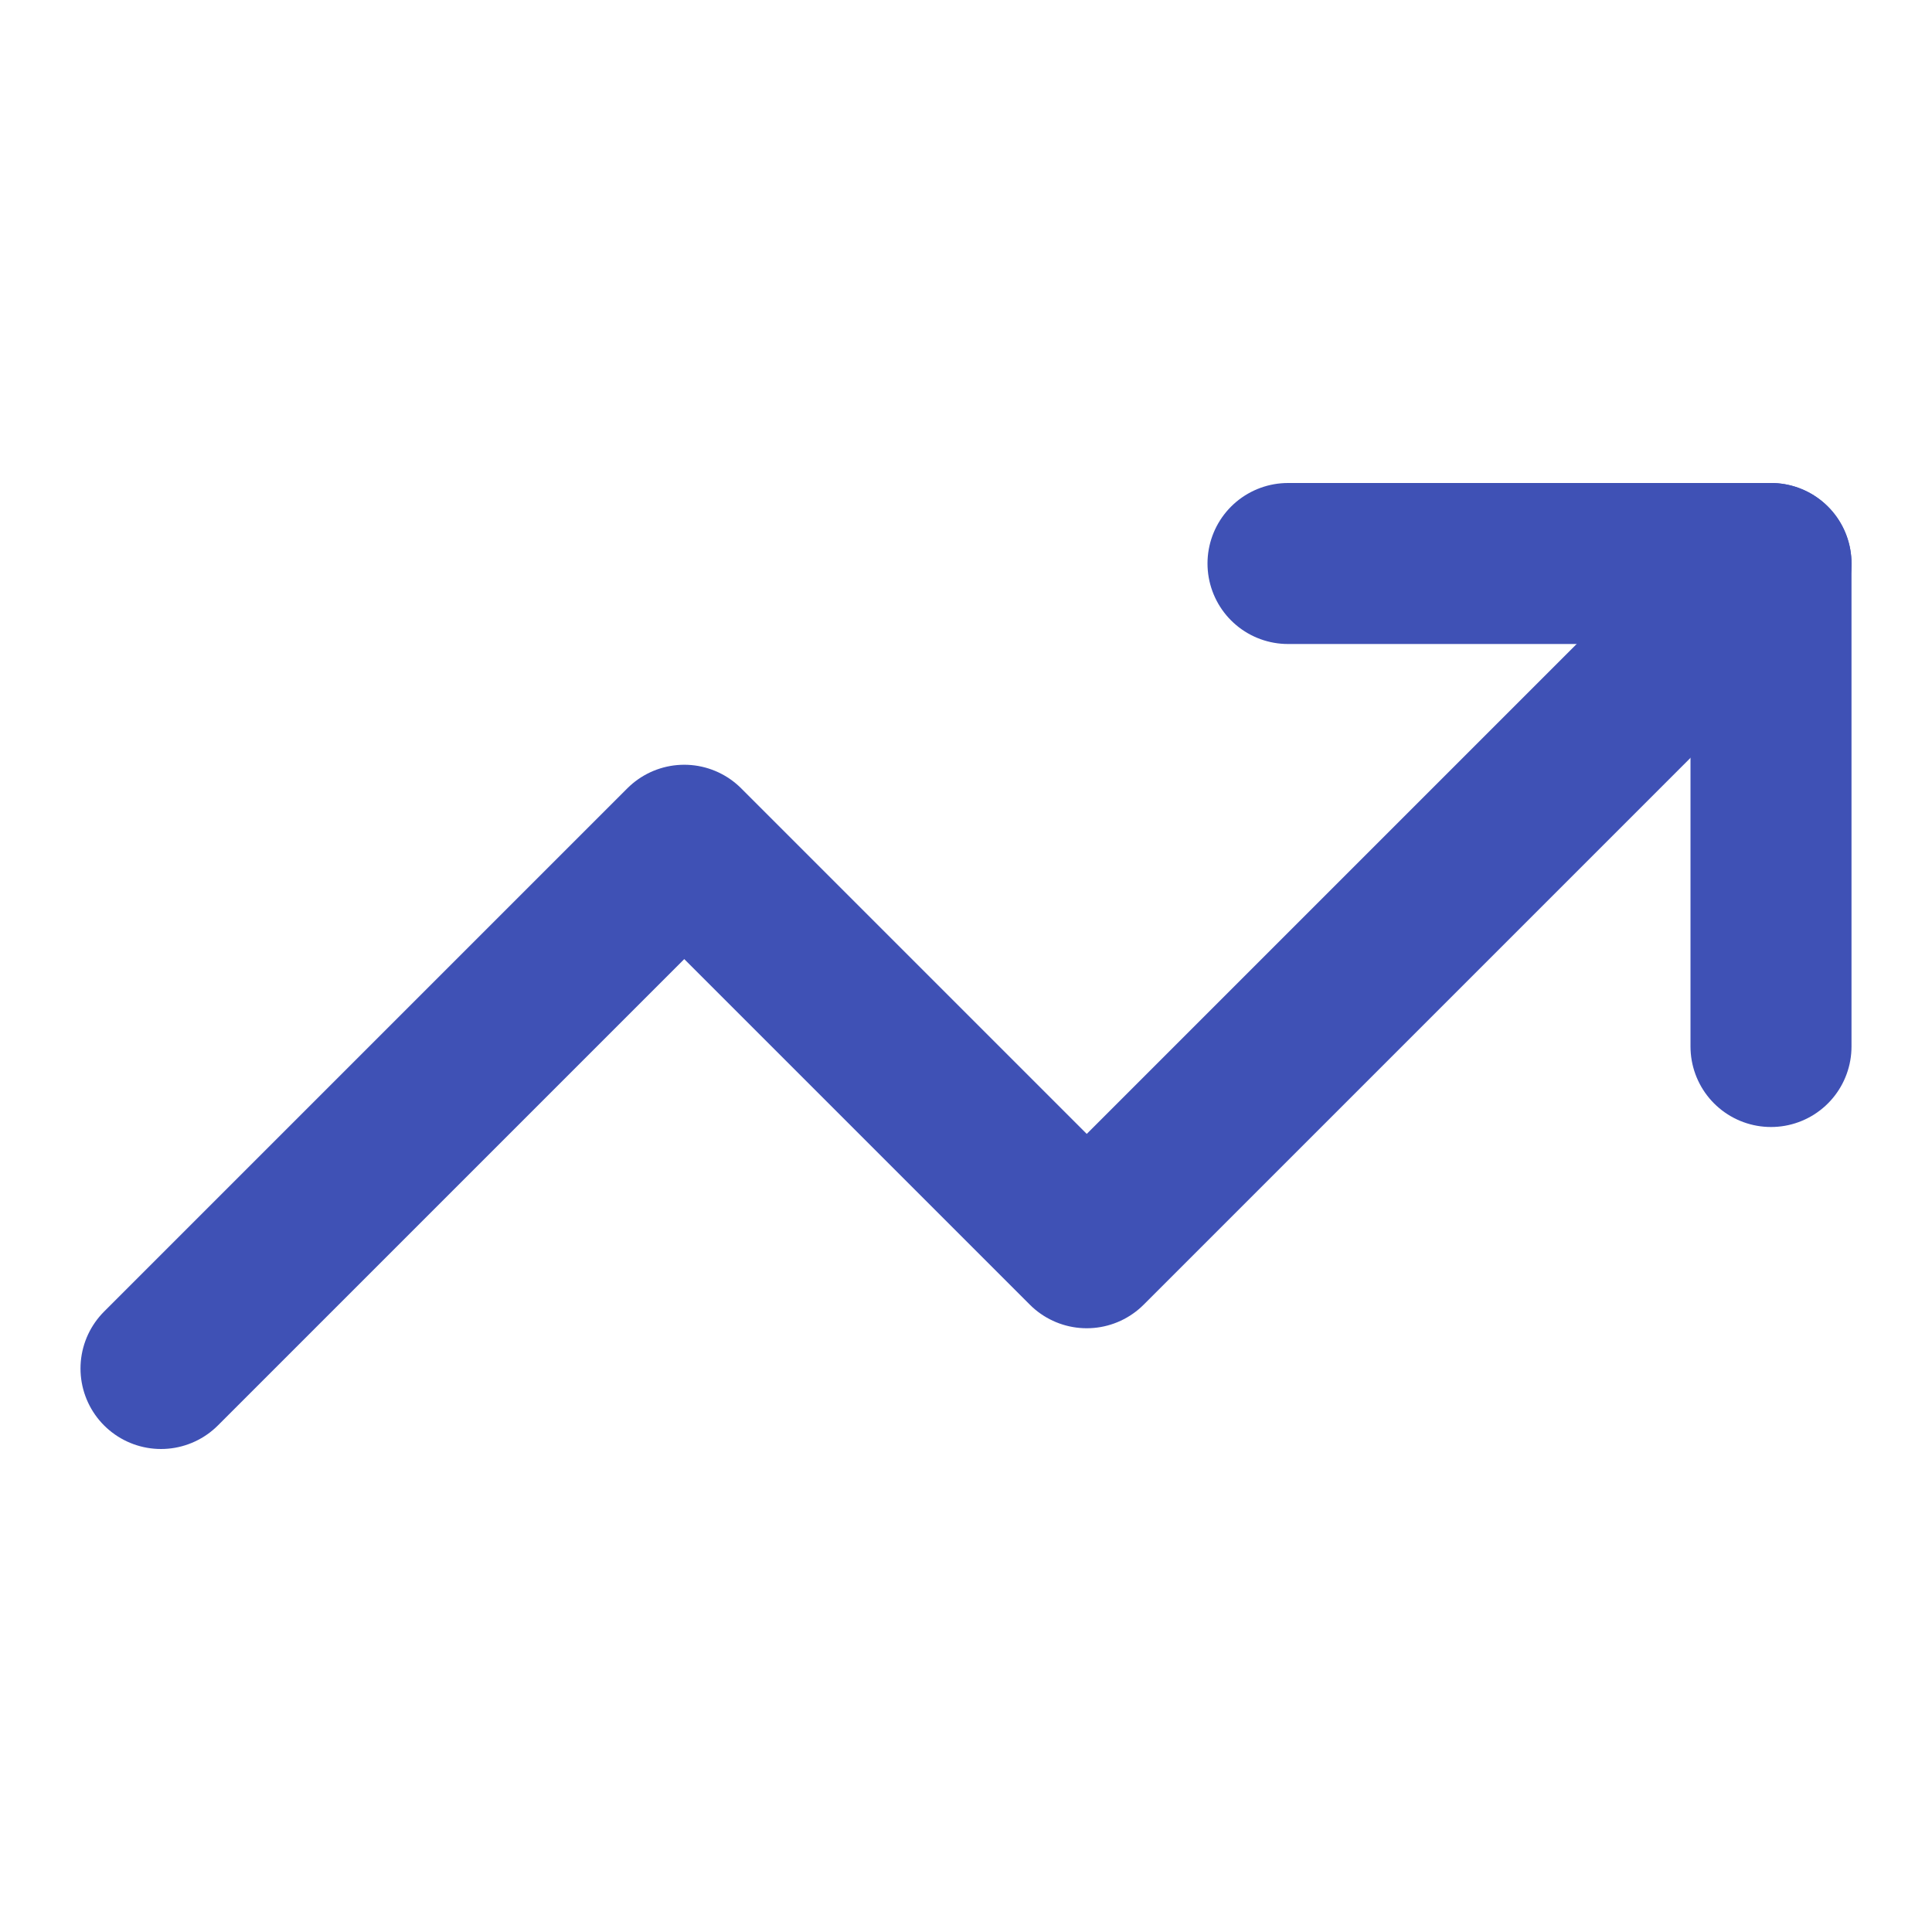
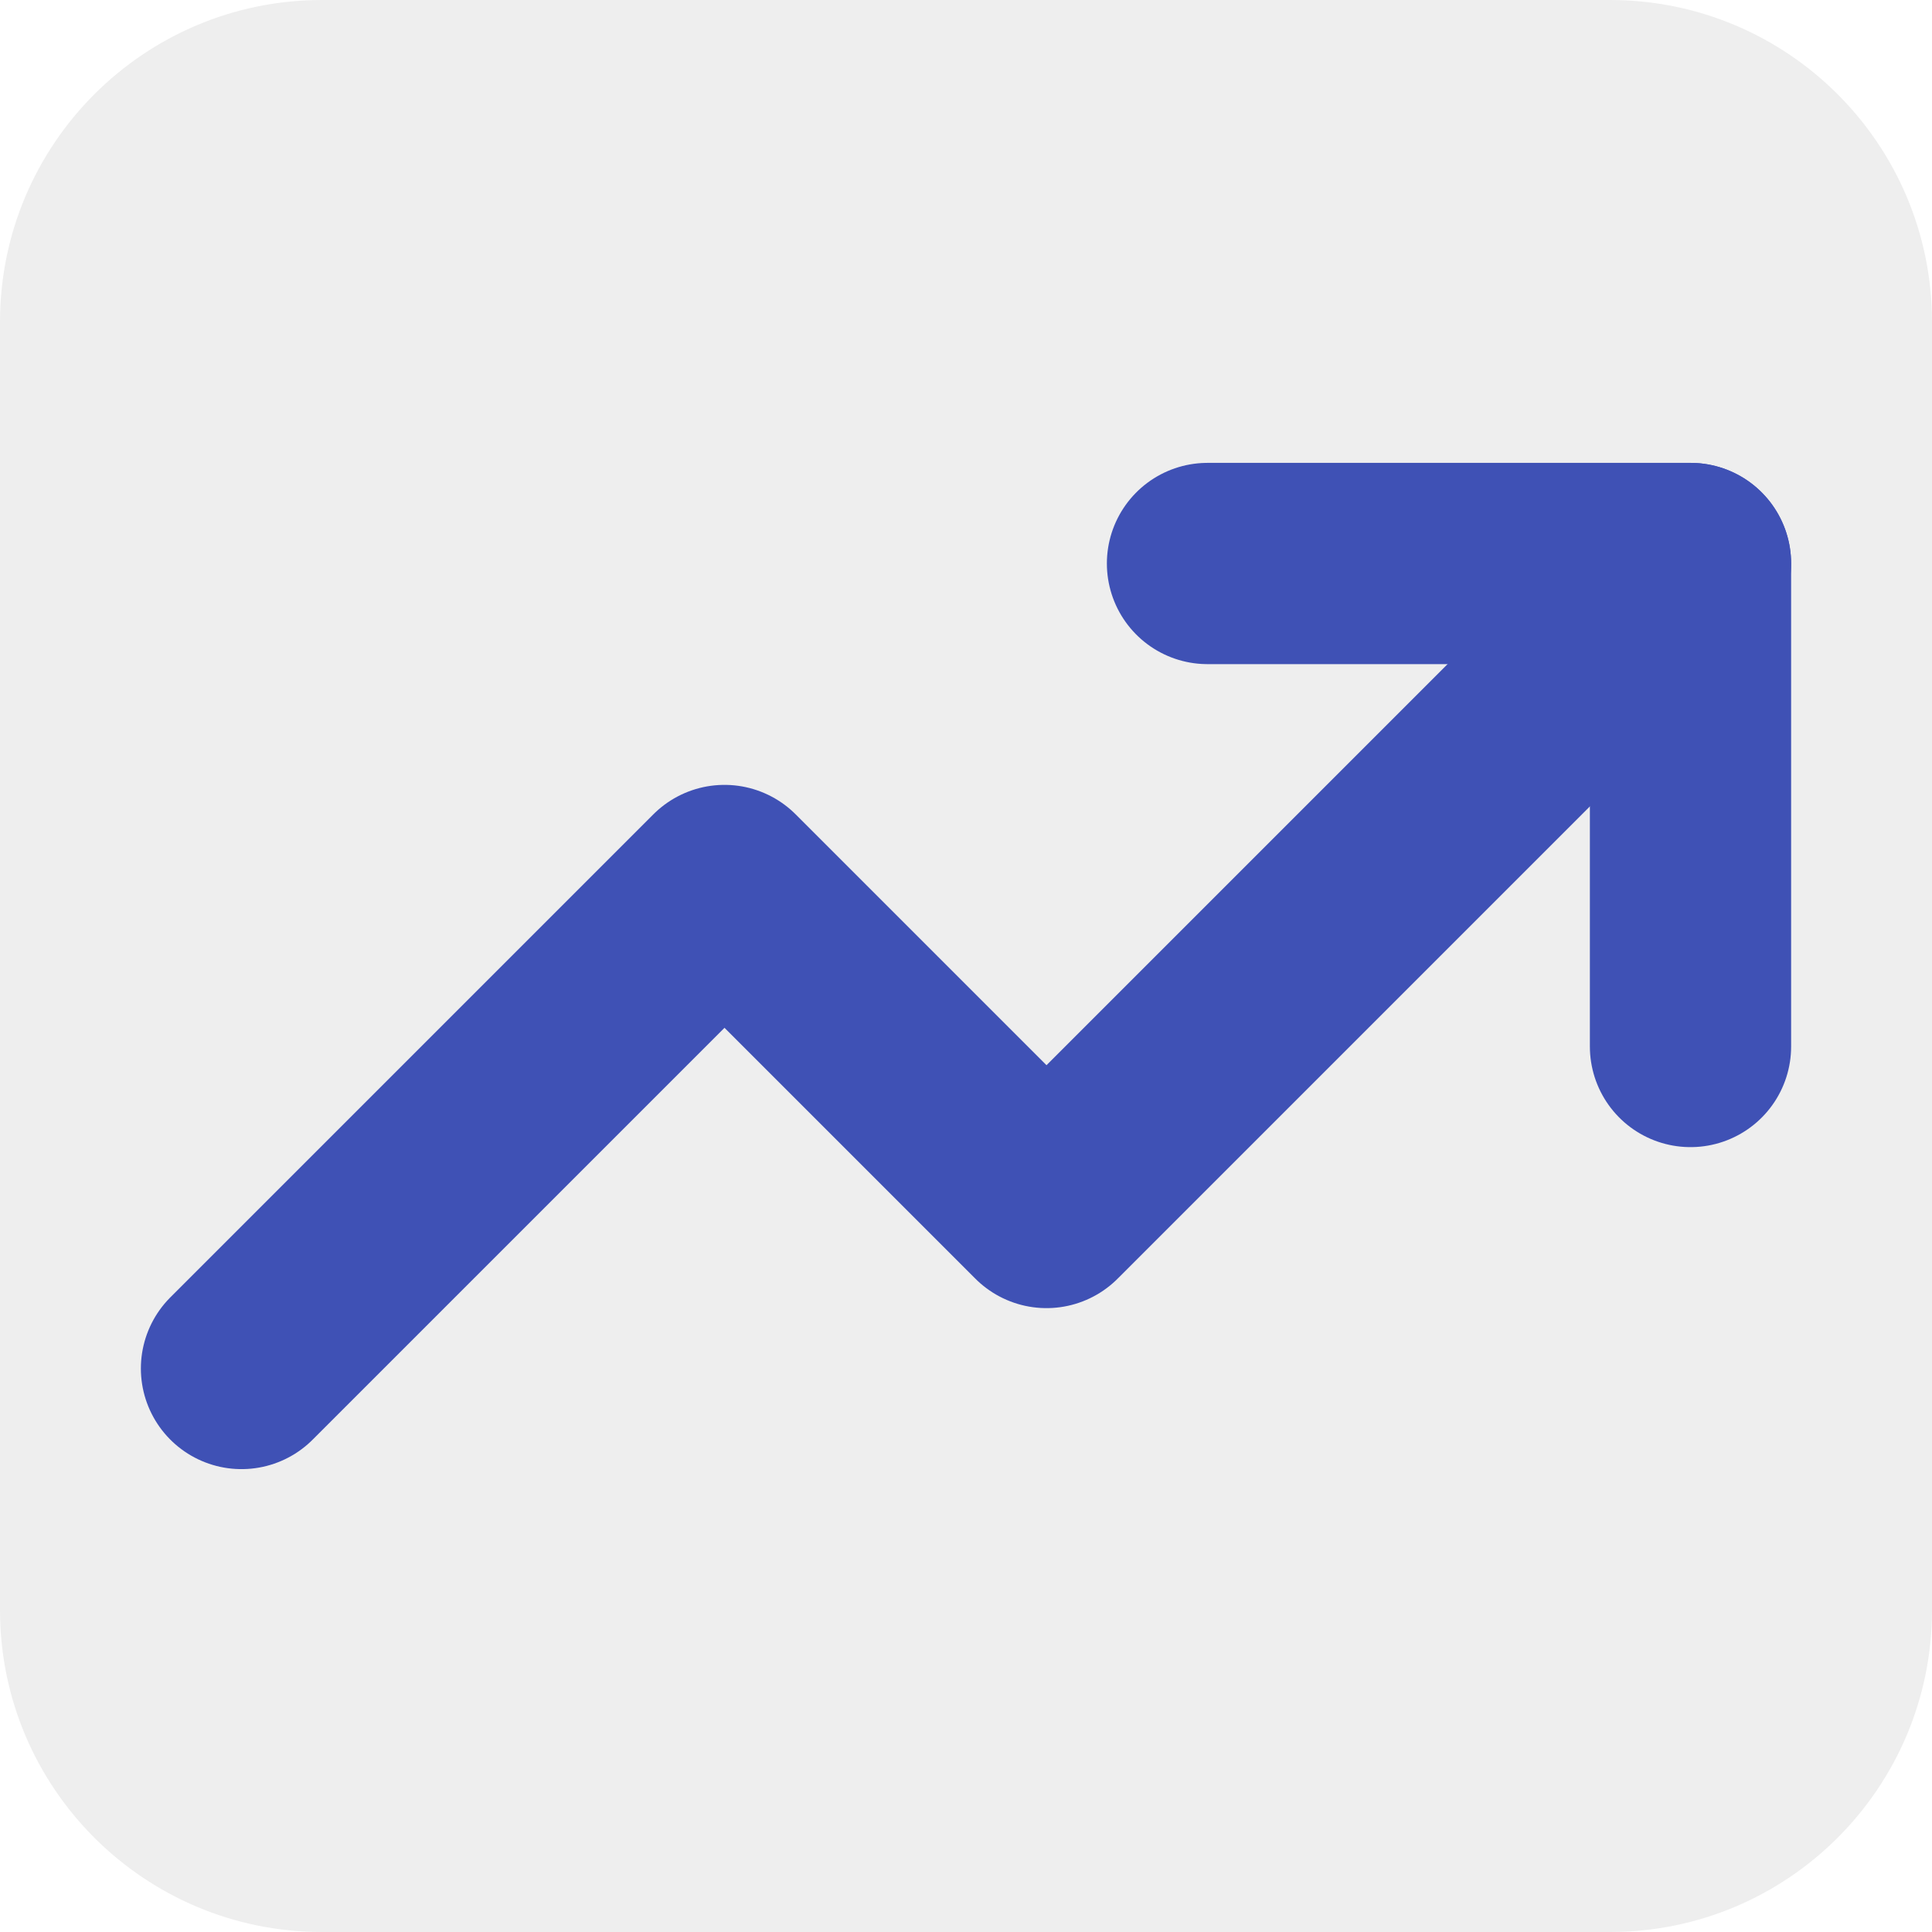
- <svg xmlns="http://www.w3.org/2000/svg" width="24" height="24" viewBox="0 0 24 24" fill="none" stroke="#3F51B5" stroke-width="2" stroke-linecap="round" stroke-linejoin="round">
-   <polyline points="22 7 13.5 15.5 8.5 10.5 2 17" />
-   <polyline points="16 7 22 7 22 13" />
+ <svg xmlns="http://www.w3.org/2000/svg" width="32" height="32" viewBox="0 0 24 24" fill="none">
+   <rect width="24" height="24" rx="4" ry="4" fill="#EEEEEE" />
+   <path d="M3 17L9 11L13 15L21 7" stroke="#3F51B5" stroke-width="2.5" stroke-linecap="round" stroke-linejoin="round" />
+   <path d="M15 7H21V13" stroke="#3F51B5" stroke-width="2.5" stroke-linecap="round" stroke-linejoin="round" />
</svg>
